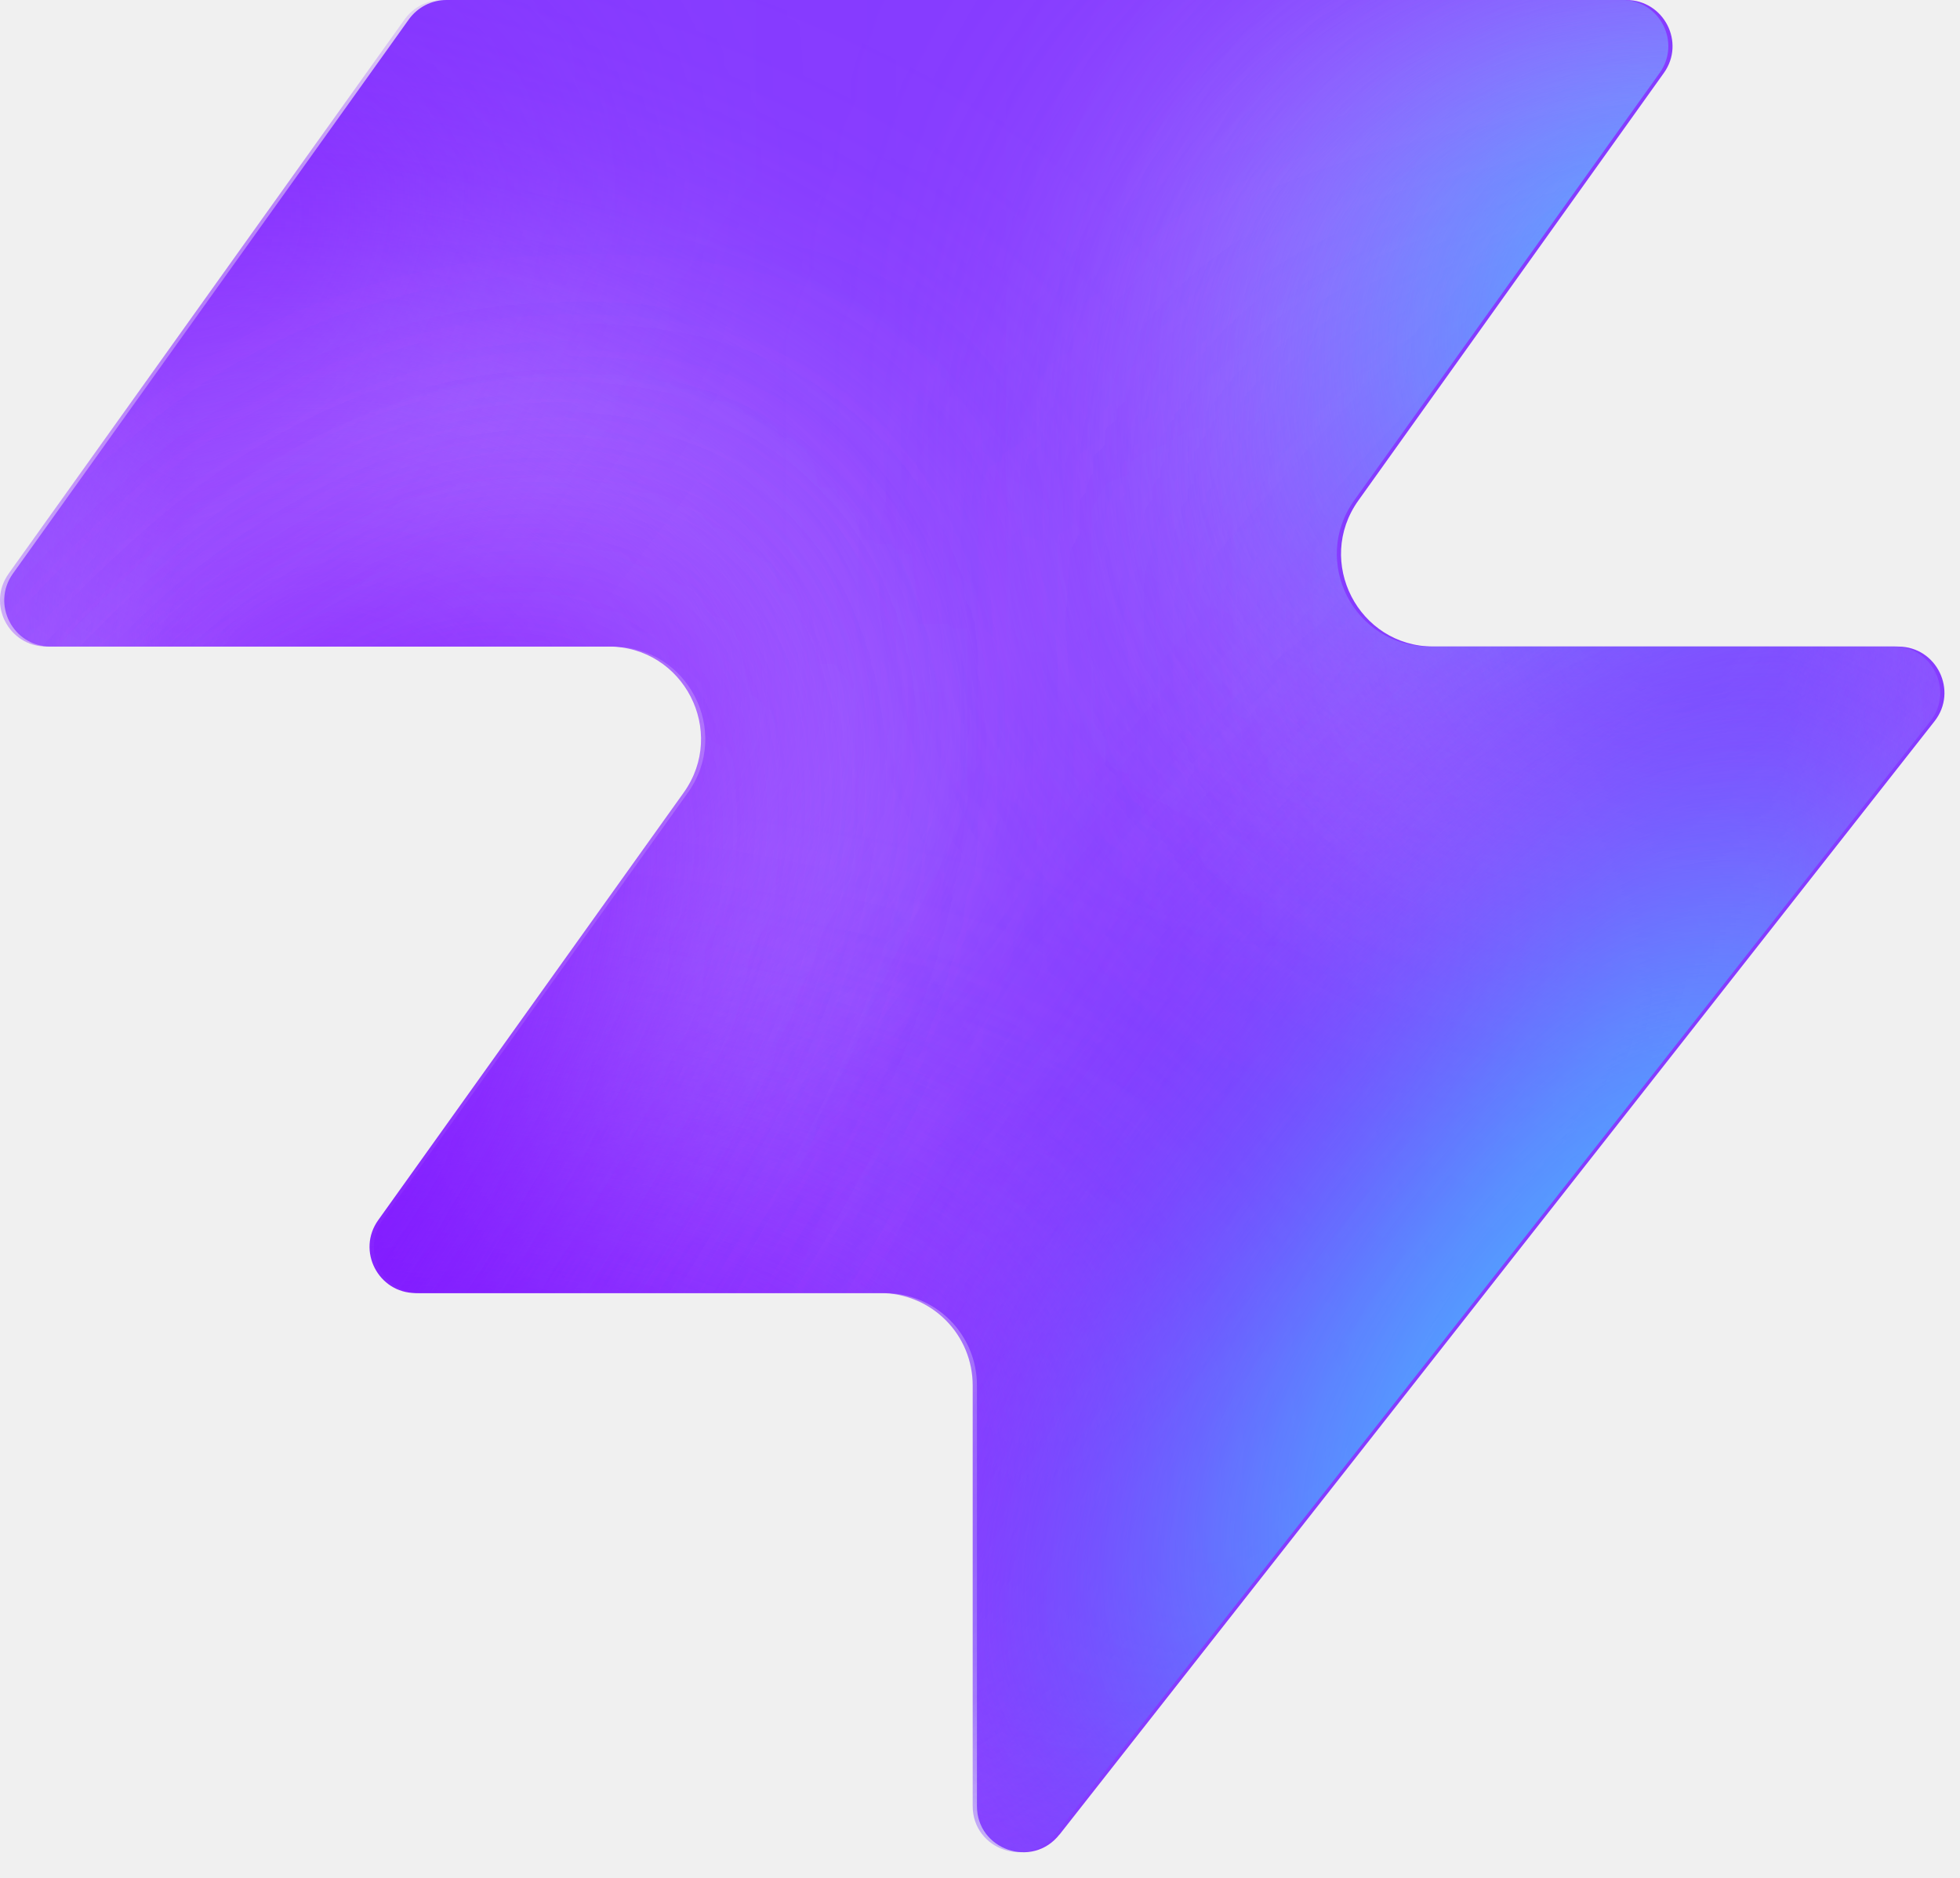
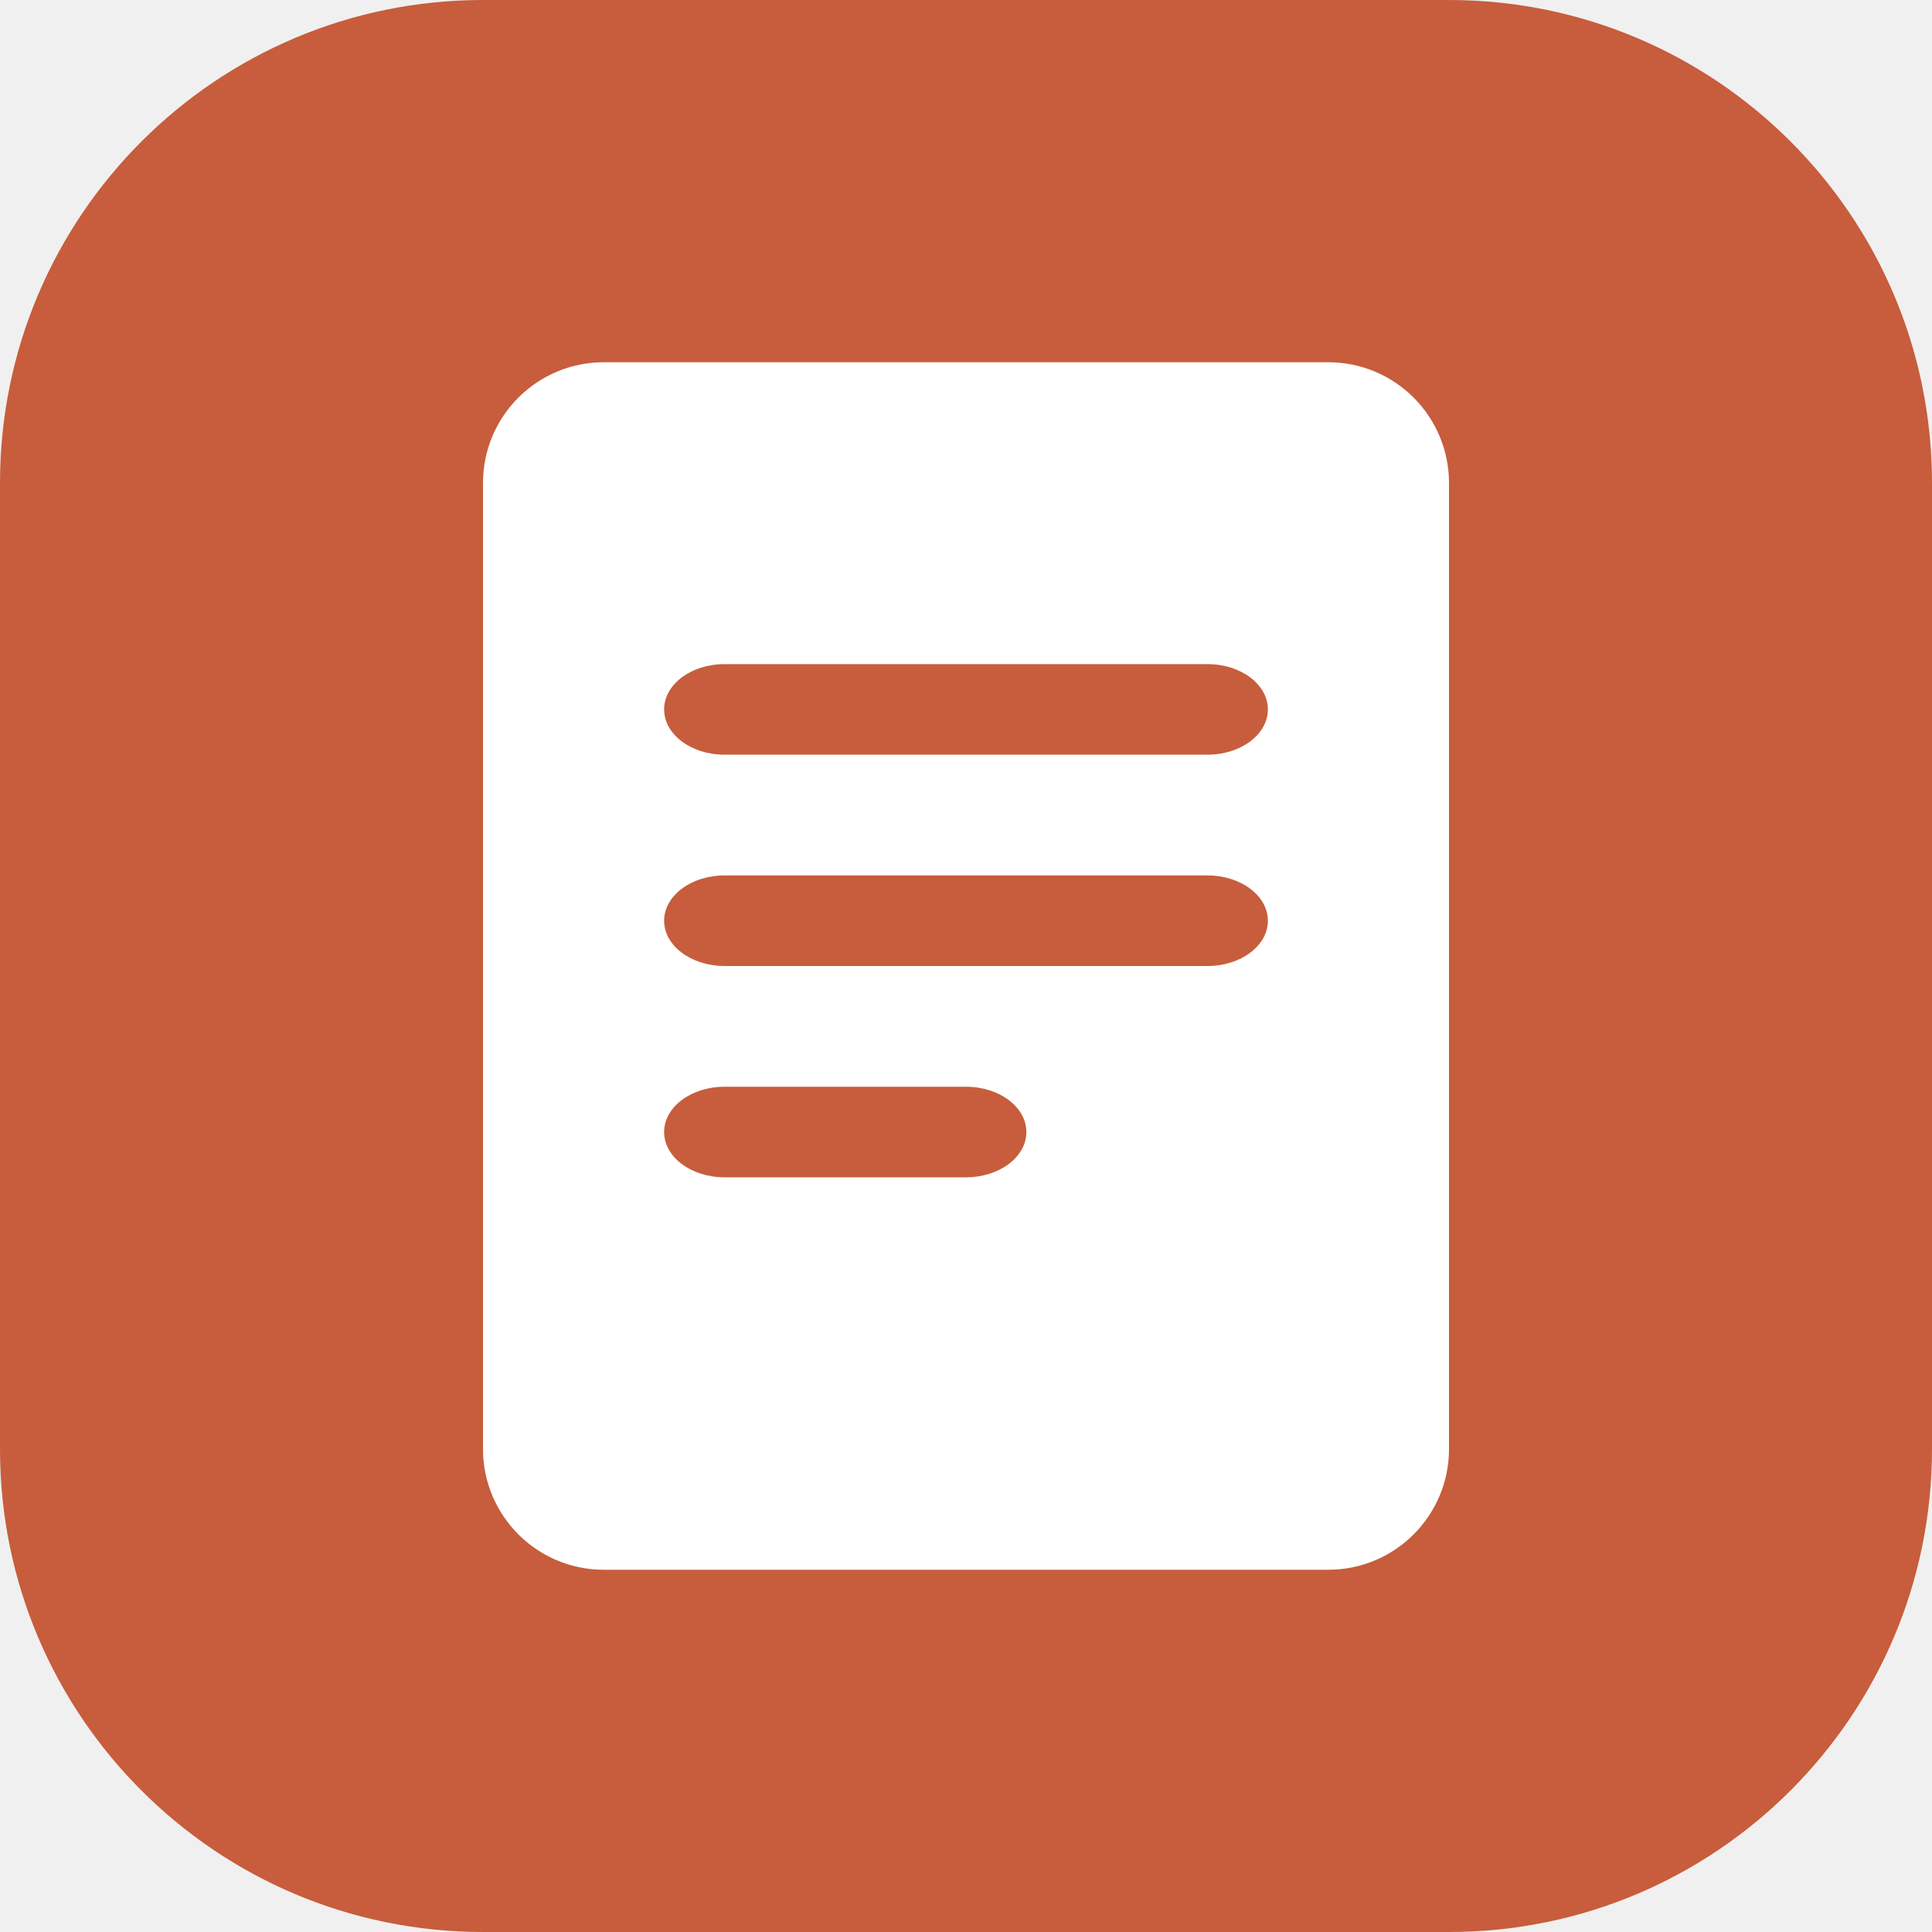
- <svg xmlns="http://www.w3.org/2000/svg" width="48" height="46" fill="none" viewBox="0 0 48 46">
-   <path fill="#863bff" d="M25.946 44.938c-.664.845-2.021.375-2.021-.698V33.937a2.26 2.26 0 0 0-2.262-2.262H10.287c-.92 0-1.456-1.04-.92-1.788l7.48-10.471c1.07-1.497 0-3.578-1.842-3.578H1.237c-.92 0-1.456-1.04-.92-1.788L10.013.474c.214-.297.556-.474.92-.474h28.894c.92 0 1.456 1.04.92 1.788l-7.48 10.471c-1.07 1.498 0 3.579 1.842 3.579h11.377c.943 0 1.473 1.088.89 1.83L25.947 44.94z" style="fill:#863bff;fill:color(display-p3 .525 .23 1);fill-opacity:1" />
-   <mask id="a" width="48" height="46" x="0" y="0" maskUnits="userSpaceOnUse" style="mask-type:alpha">
-     <path fill="#000" d="M25.842 44.938c-.664.844-2.021.375-2.021-.698V33.937a2.26 2.26 0 0 0-2.262-2.262H10.183c-.92 0-1.456-1.04-.92-1.788l7.48-10.471c1.07-1.498 0-3.579-1.842-3.579H1.133c-.92 0-1.456-1.04-.92-1.787L9.91.473c.214-.297.556-.474.92-.474h28.894c.92 0 1.456 1.04.92 1.788l-7.48 10.471c-1.07 1.498 0 3.578 1.842 3.578h11.377c.943 0 1.473 1.088.89 1.832L25.843 44.94z" style="fill:#000;fill-opacity:1" />
-   </mask>
-   <g mask="url(#a)">
-     <g filter="url(#b)">
-       <ellipse cx="5.508" cy="14.704" fill="#ede6ff" rx="5.508" ry="14.704" style="fill:#ede6ff;fill:color(display-p3 .927 .903 1);fill-opacity:1" transform="matrix(.00324 1 1 -.00324 -4.47 31.516)" />
-     </g>
-     <g filter="url(#c)">
-       <ellipse cx="10.399" cy="29.851" fill="#ede6ff" rx="10.399" ry="29.851" style="fill:#ede6ff;fill:color(display-p3 .927 .903 1);fill-opacity:1" transform="matrix(.00324 1 1 -.00324 -39.328 7.883)" />
-     </g>
-     <g filter="url(#d)">
-       <ellipse cx="5.508" cy="30.487" fill="#7e14ff" rx="5.508" ry="30.487" style="fill:#7e14ff;fill:color(display-p3 .492 .077 1);fill-opacity:1" transform="rotate(89.814 -25.913 -14.639)scale(1 -1)" />
-     </g>
-     <g filter="url(#e)">
-       <ellipse cx="5.508" cy="30.599" fill="#7e14ff" rx="5.508" ry="30.599" style="fill:#7e14ff;fill:color(display-p3 .492 .077 1);fill-opacity:1" transform="rotate(89.814 -32.644 -3.334)scale(1 -1)" />
-     </g>
-     <g filter="url(#f)">
-       <ellipse cx="5.508" cy="30.599" fill="#7e14ff" rx="5.508" ry="30.599" style="fill:#7e14ff;fill:color(display-p3 .492 .077 1);fill-opacity:1" transform="matrix(.00324 1 1 -.00324 -34.34 30.47)" />
-     </g>
-     <g filter="url(#g)">
-       <ellipse cx="14.072" cy="22.078" fill="#ede6ff" rx="14.072" ry="22.078" style="fill:#ede6ff;fill:color(display-p3 .927 .903 1);fill-opacity:1" transform="rotate(93.35 24.506 48.493)scale(-1 1)" />
-     </g>
-     <g filter="url(#h)">
-       <ellipse cx="3.47" cy="21.501" fill="#7e14ff" rx="3.47" ry="21.501" style="fill:#7e14ff;fill:color(display-p3 .492 .077 1);fill-opacity:1" transform="rotate(89.009 28.708 47.59)scale(-1 1)" />
-     </g>
-     <g filter="url(#i)">
-       <ellipse cx="3.47" cy="21.501" fill="#7e14ff" rx="3.47" ry="21.501" style="fill:#7e14ff;fill:color(display-p3 .492 .077 1);fill-opacity:1" transform="rotate(89.009 28.708 47.59)scale(-1 1)" />
-     </g>
-     <g filter="url(#j)">
-       <ellipse cx=".387" cy="8.972" fill="#7e14ff" rx="4.407" ry="29.108" style="fill:#7e14ff;fill:color(display-p3 .492 .077 1);fill-opacity:1" transform="rotate(39.51 .387 8.972)" />
-     </g>
-     <g filter="url(#k)">
-       <ellipse cx="47.523" cy="-6.092" fill="#7e14ff" rx="4.407" ry="29.108" style="fill:#7e14ff;fill:color(display-p3 .492 .077 1);fill-opacity:1" transform="rotate(37.892 47.523 -6.092)" />
-     </g>
-     <g filter="url(#l)">
-       <ellipse cx="41.412" cy="6.333" fill="#47bfff" rx="5.971" ry="9.665" style="fill:#47bfff;fill:color(display-p3 .28 .748 1);fill-opacity:1" transform="rotate(37.892 41.412 6.333)" />
-     </g>
-     <g filter="url(#m)">
-       <ellipse cx="-1.879" cy="38.332" fill="#7e14ff" rx="4.407" ry="29.108" style="fill:#7e14ff;fill:color(display-p3 .492 .077 1);fill-opacity:1" transform="rotate(37.892 -1.88 38.332)" />
-     </g>
-     <g filter="url(#n)">
-       <ellipse cx="-1.879" cy="38.332" fill="#7e14ff" rx="4.407" ry="29.108" style="fill:#7e14ff;fill:color(display-p3 .492 .077 1);fill-opacity:1" transform="rotate(37.892 -1.88 38.332)" />
-     </g>
-     <g filter="url(#o)">
-       <ellipse cx="35.651" cy="29.907" fill="#7e14ff" rx="4.407" ry="29.108" style="fill:#7e14ff;fill:color(display-p3 .492 .077 1);fill-opacity:1" transform="rotate(37.892 35.651 29.907)" />
-     </g>
-     <g filter="url(#p)">
-       <ellipse cx="38.418" cy="32.4" fill="#47bfff" rx="5.971" ry="15.297" style="fill:#47bfff;fill:color(display-p3 .28 .748 1);fill-opacity:1" transform="rotate(37.892 38.418 32.4)" />
-     </g>
-   </g>
-   <defs>
-     <filter id="b" width="60.045" height="41.654" x="-19.77" y="16.149" color-interpolation-filters="sRGB" filterUnits="userSpaceOnUse">
-       <feFlood flood-opacity="0" result="BackgroundImageFix" />
-       <feBlend in="SourceGraphic" in2="BackgroundImageFix" result="shape" />
-       <feGaussianBlur result="effect1_foregroundBlur_2002_17158" stdDeviation="7.659" />
-     </filter>
-     <filter id="c" width="90.34" height="51.437" x="-54.613" y="-7.533" color-interpolation-filters="sRGB" filterUnits="userSpaceOnUse">
-       <feFlood flood-opacity="0" result="BackgroundImageFix" />
-       <feBlend in="SourceGraphic" in2="BackgroundImageFix" result="shape" />
-       <feGaussianBlur result="effect1_foregroundBlur_2002_17158" stdDeviation="7.659" />
-     </filter>
-     <filter id="d" width="79.355" height="29.4" x="-49.64" y="2.03" color-interpolation-filters="sRGB" filterUnits="userSpaceOnUse">
-       <feFlood flood-opacity="0" result="BackgroundImageFix" />
-       <feBlend in="SourceGraphic" in2="BackgroundImageFix" result="shape" />
-       <feGaussianBlur result="effect1_foregroundBlur_2002_17158" stdDeviation="4.596" />
-     </filter>
-     <filter id="e" width="79.579" height="29.4" x="-45.045" y="20.029" color-interpolation-filters="sRGB" filterUnits="userSpaceOnUse">
-       <feFlood flood-opacity="0" result="BackgroundImageFix" />
-       <feBlend in="SourceGraphic" in2="BackgroundImageFix" result="shape" />
-       <feGaussianBlur result="effect1_foregroundBlur_2002_17158" stdDeviation="4.596" />
-     </filter>
-     <filter id="f" width="79.579" height="29.4" x="-43.513" y="21.178" color-interpolation-filters="sRGB" filterUnits="userSpaceOnUse">
-       <feFlood flood-opacity="0" result="BackgroundImageFix" />
-       <feBlend in="SourceGraphic" in2="BackgroundImageFix" result="shape" />
-       <feGaussianBlur result="effect1_foregroundBlur_2002_17158" stdDeviation="4.596" />
-     </filter>
-     <filter id="g" width="74.749" height="58.852" x="15.756" y="-17.901" color-interpolation-filters="sRGB" filterUnits="userSpaceOnUse">
-       <feFlood flood-opacity="0" result="BackgroundImageFix" />
-       <feBlend in="SourceGraphic" in2="BackgroundImageFix" result="shape" />
-       <feGaussianBlur result="effect1_foregroundBlur_2002_17158" stdDeviation="7.659" />
-     </filter>
-     <filter id="h" width="61.377" height="25.362" x="23.548" y="2.284" color-interpolation-filters="sRGB" filterUnits="userSpaceOnUse">
-       <feFlood flood-opacity="0" result="BackgroundImageFix" />
-       <feBlend in="SourceGraphic" in2="BackgroundImageFix" result="shape" />
-       <feGaussianBlur result="effect1_foregroundBlur_2002_17158" stdDeviation="4.596" />
-     </filter>
-     <filter id="i" width="61.377" height="25.362" x="23.548" y="2.284" color-interpolation-filters="sRGB" filterUnits="userSpaceOnUse">
-       <feFlood flood-opacity="0" result="BackgroundImageFix" />
-       <feBlend in="SourceGraphic" in2="BackgroundImageFix" result="shape" />
-       <feGaussianBlur result="effect1_foregroundBlur_2002_17158" stdDeviation="4.596" />
-     </filter>
-     <filter id="j" width="56.045" height="63.649" x="-27.636" y="-22.853" color-interpolation-filters="sRGB" filterUnits="userSpaceOnUse">
-       <feFlood flood-opacity="0" result="BackgroundImageFix" />
-       <feBlend in="SourceGraphic" in2="BackgroundImageFix" result="shape" />
-       <feGaussianBlur result="effect1_foregroundBlur_2002_17158" stdDeviation="4.596" />
-     </filter>
-     <filter id="k" width="54.814" height="64.646" x="20.116" y="-38.415" color-interpolation-filters="sRGB" filterUnits="userSpaceOnUse">
-       <feFlood flood-opacity="0" result="BackgroundImageFix" />
-       <feBlend in="SourceGraphic" in2="BackgroundImageFix" result="shape" />
-       <feGaussianBlur result="effect1_foregroundBlur_2002_17158" stdDeviation="4.596" />
-     </filter>
-     <filter id="l" width="33.541" height="35.313" x="24.641" y="-11.323" color-interpolation-filters="sRGB" filterUnits="userSpaceOnUse">
-       <feFlood flood-opacity="0" result="BackgroundImageFix" />
-       <feBlend in="SourceGraphic" in2="BackgroundImageFix" result="shape" />
-       <feGaussianBlur result="effect1_foregroundBlur_2002_17158" stdDeviation="4.596" />
-     </filter>
-     <filter id="m" width="54.814" height="64.646" x="-29.286" y="6.009" color-interpolation-filters="sRGB" filterUnits="userSpaceOnUse">
-       <feFlood flood-opacity="0" result="BackgroundImageFix" />
-       <feBlend in="SourceGraphic" in2="BackgroundImageFix" result="shape" />
-       <feGaussianBlur result="effect1_foregroundBlur_2002_17158" stdDeviation="4.596" />
-     </filter>
-     <filter id="n" width="54.814" height="64.646" x="-29.286" y="6.009" color-interpolation-filters="sRGB" filterUnits="userSpaceOnUse">
-       <feFlood flood-opacity="0" result="BackgroundImageFix" />
-       <feBlend in="SourceGraphic" in2="BackgroundImageFix" result="shape" />
-       <feGaussianBlur result="effect1_foregroundBlur_2002_17158" stdDeviation="4.596" />
-     </filter>
-     <filter id="o" width="54.814" height="64.646" x="8.244" y="-2.416" color-interpolation-filters="sRGB" filterUnits="userSpaceOnUse">
-       <feFlood flood-opacity="0" result="BackgroundImageFix" />
-       <feBlend in="SourceGraphic" in2="BackgroundImageFix" result="shape" />
-       <feGaussianBlur result="effect1_foregroundBlur_2002_17158" stdDeviation="4.596" />
-     </filter>
-     <filter id="p" width="39.409" height="43.623" x="18.713" y="10.588" color-interpolation-filters="sRGB" filterUnits="userSpaceOnUse">
-       <feFlood flood-opacity="0" result="BackgroundImageFix" />
-       <feBlend in="SourceGraphic" in2="BackgroundImageFix" result="shape" />
-       <feGaussianBlur result="effect1_foregroundBlur_2002_17158" stdDeviation="4.596" />
-     </filter>
-   </defs>
+ <svg xmlns="http://www.w3.org/2000/svg" viewBox="0 0 32 32">
+   <rect width="32" height="32" rx="8" fill="#C75D3C" />
+   <rect x="8" y="6" width="16" height="20" rx="2" fill="white" />
+   <rect x="11" y="11" width="10" height="1.5" rx="1" fill="#C75D3C" />
+   <rect x="11" y="14.5" width="10" height="1.5" rx="1" fill="#C75D3C" />
+   <rect x="11" y="18" width="6" height="1.5" rx="1" fill="#C75D3C" />
</svg>
